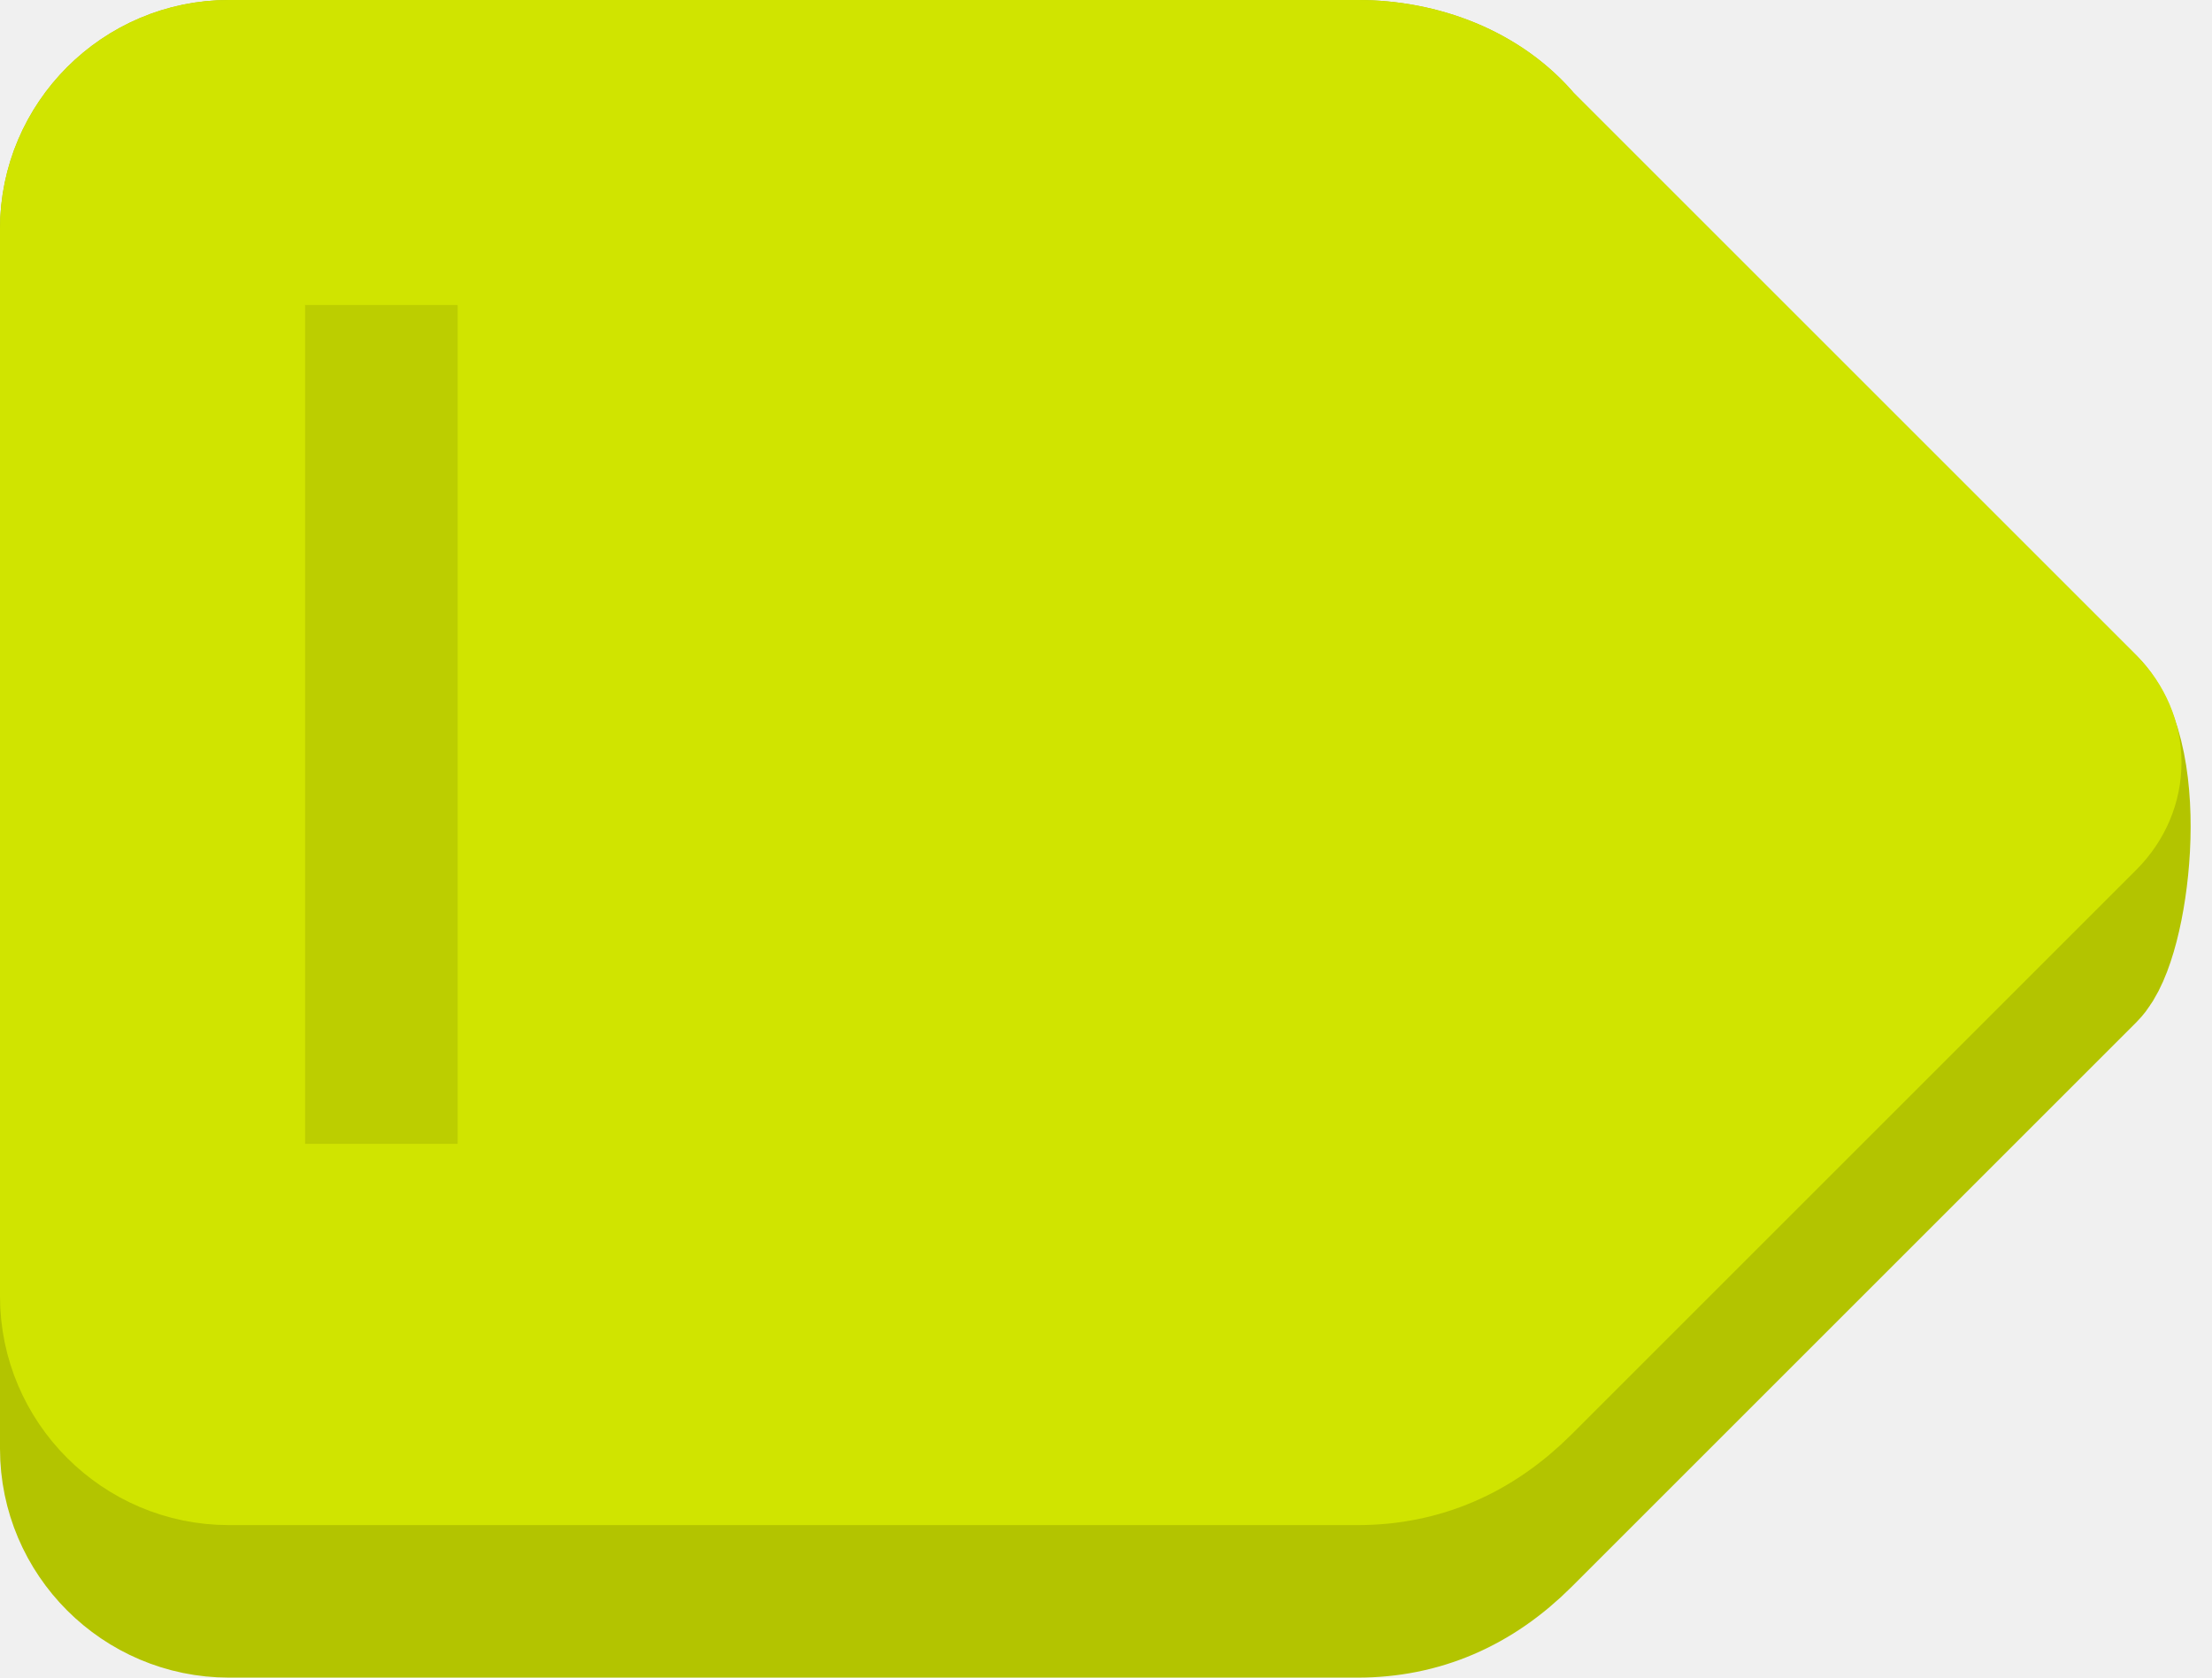
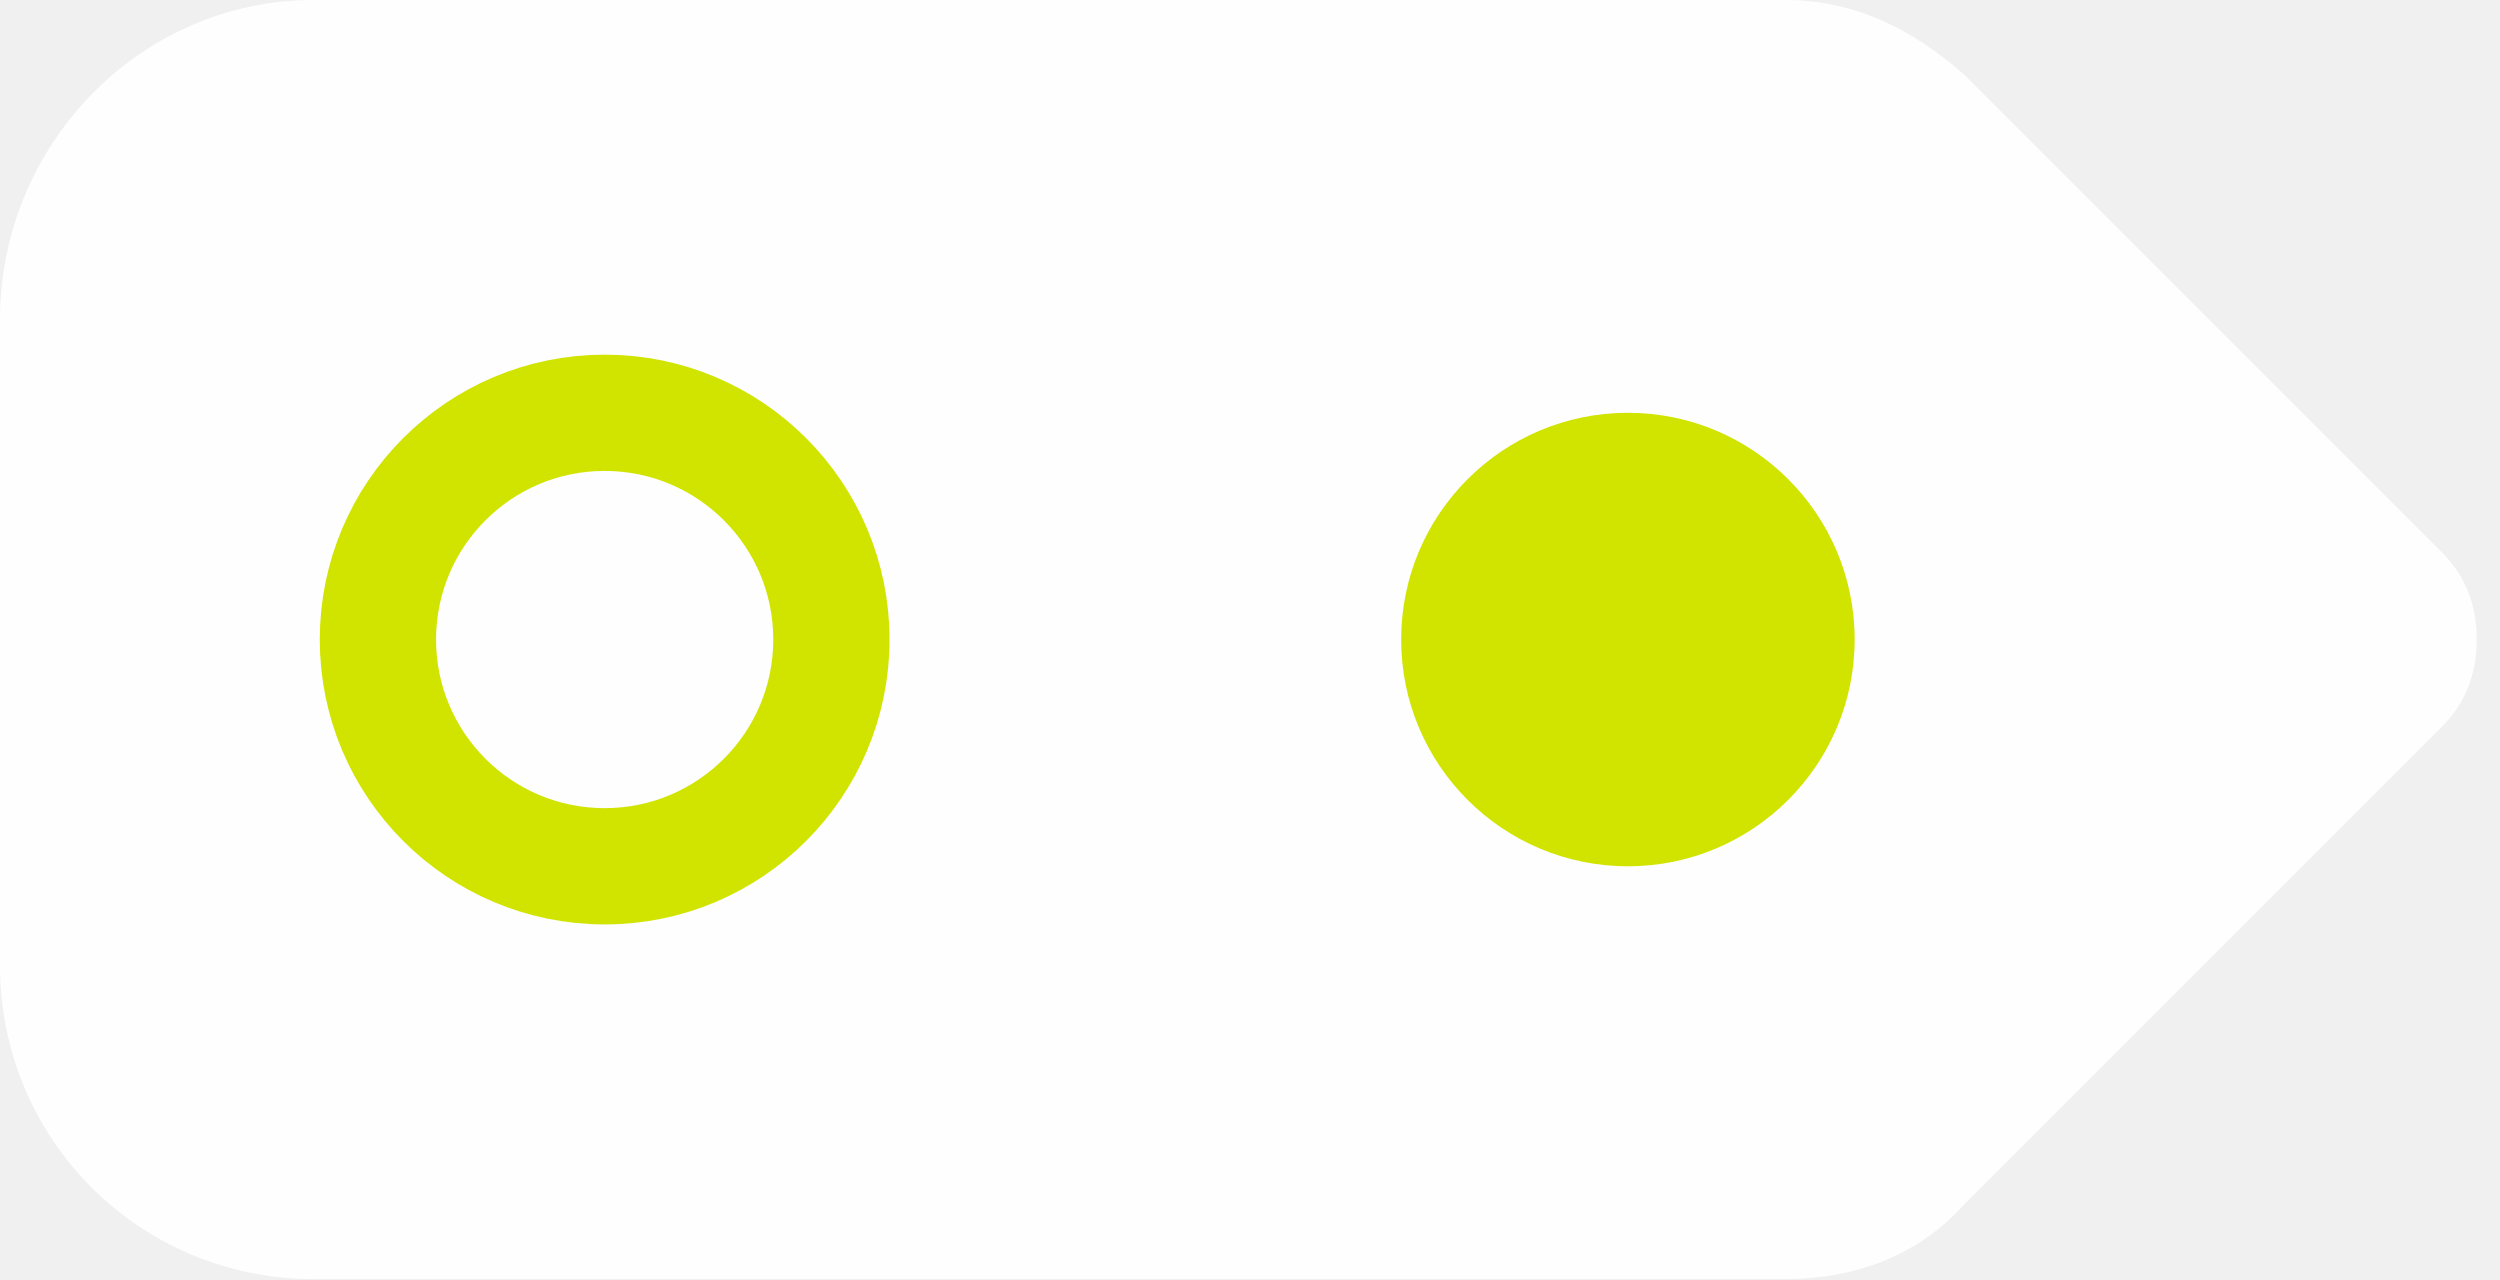
- <svg xmlns="http://www.w3.org/2000/svg" version="1.1" id="icon" x="0px" y="0px" viewBox="0 0 29 22" enable-background="new 0 0 29 22" xml:space="preserve">
-   <path id="base" fill="#B3C400" stroke="#B3C400" stroke-width="2" stroke-miterlimit="10" d="M17.8,21H3c-1.1,0-2-0.9-2-2V3  c0-1.1,0.9-2,2-2h14.8c0.8,0,1.6,0.3,2.1,0.9l7.4,7.4c0.7,0.7,0.4,3,0,3.4l-7.4,7.4C19.3,20.7,18.6,21,17.8,21z" />
-   <path id="color" fill="#D0E400" stroke="#D0E400" stroke-width="2" stroke-miterlimit="10" d="M17.8,19H3c-1.1,0-2-0.9-2-2V3  c0-1.1,0.9-2,2-2h14.8c0.8,0,1.6,0.3,2.1,0.9l7.4,7.4c0.4,0.4,0.4,1,0,1.4l-7.4,7.4C19.3,18.7,18.6,19,17.8,19z" />
-   <line id="drag-indicator" opacity="0.1" fill="none" stroke="#000000" stroke-width="2" stroke-miterlimit="10" x1="5" y1="4" x2="5" y2="15" />
+ <svg xmlns="http://www.w3.org/2000/svg" viewBox="0 0 43 22">
+   <path d="M5.4 22c-3 0-5.4-2.4-5.4-5.4V5.5C0 2.5 2.4 0 5.4 0h25.3c1.2 0 2.2.5 3.1 1.3L42 9.5c.4.4.6.9.6 1.5s-.2 1.1-.6 1.5l-8.2 8.2c-.8.9-1.9 1.3-3.1 1.3H5.4z" opacity=".95" fill="#fff" />
+   <circle id="in-circle" cx="10.4" cy="11" r="3.9" fill="none" stroke="#d0e400" stroke-width="2" stroke-miterlimit="10" />
+   <circle id="out-circle" cx="28" cy="11" r="3.9" fill="#d0e400" />
</svg>
